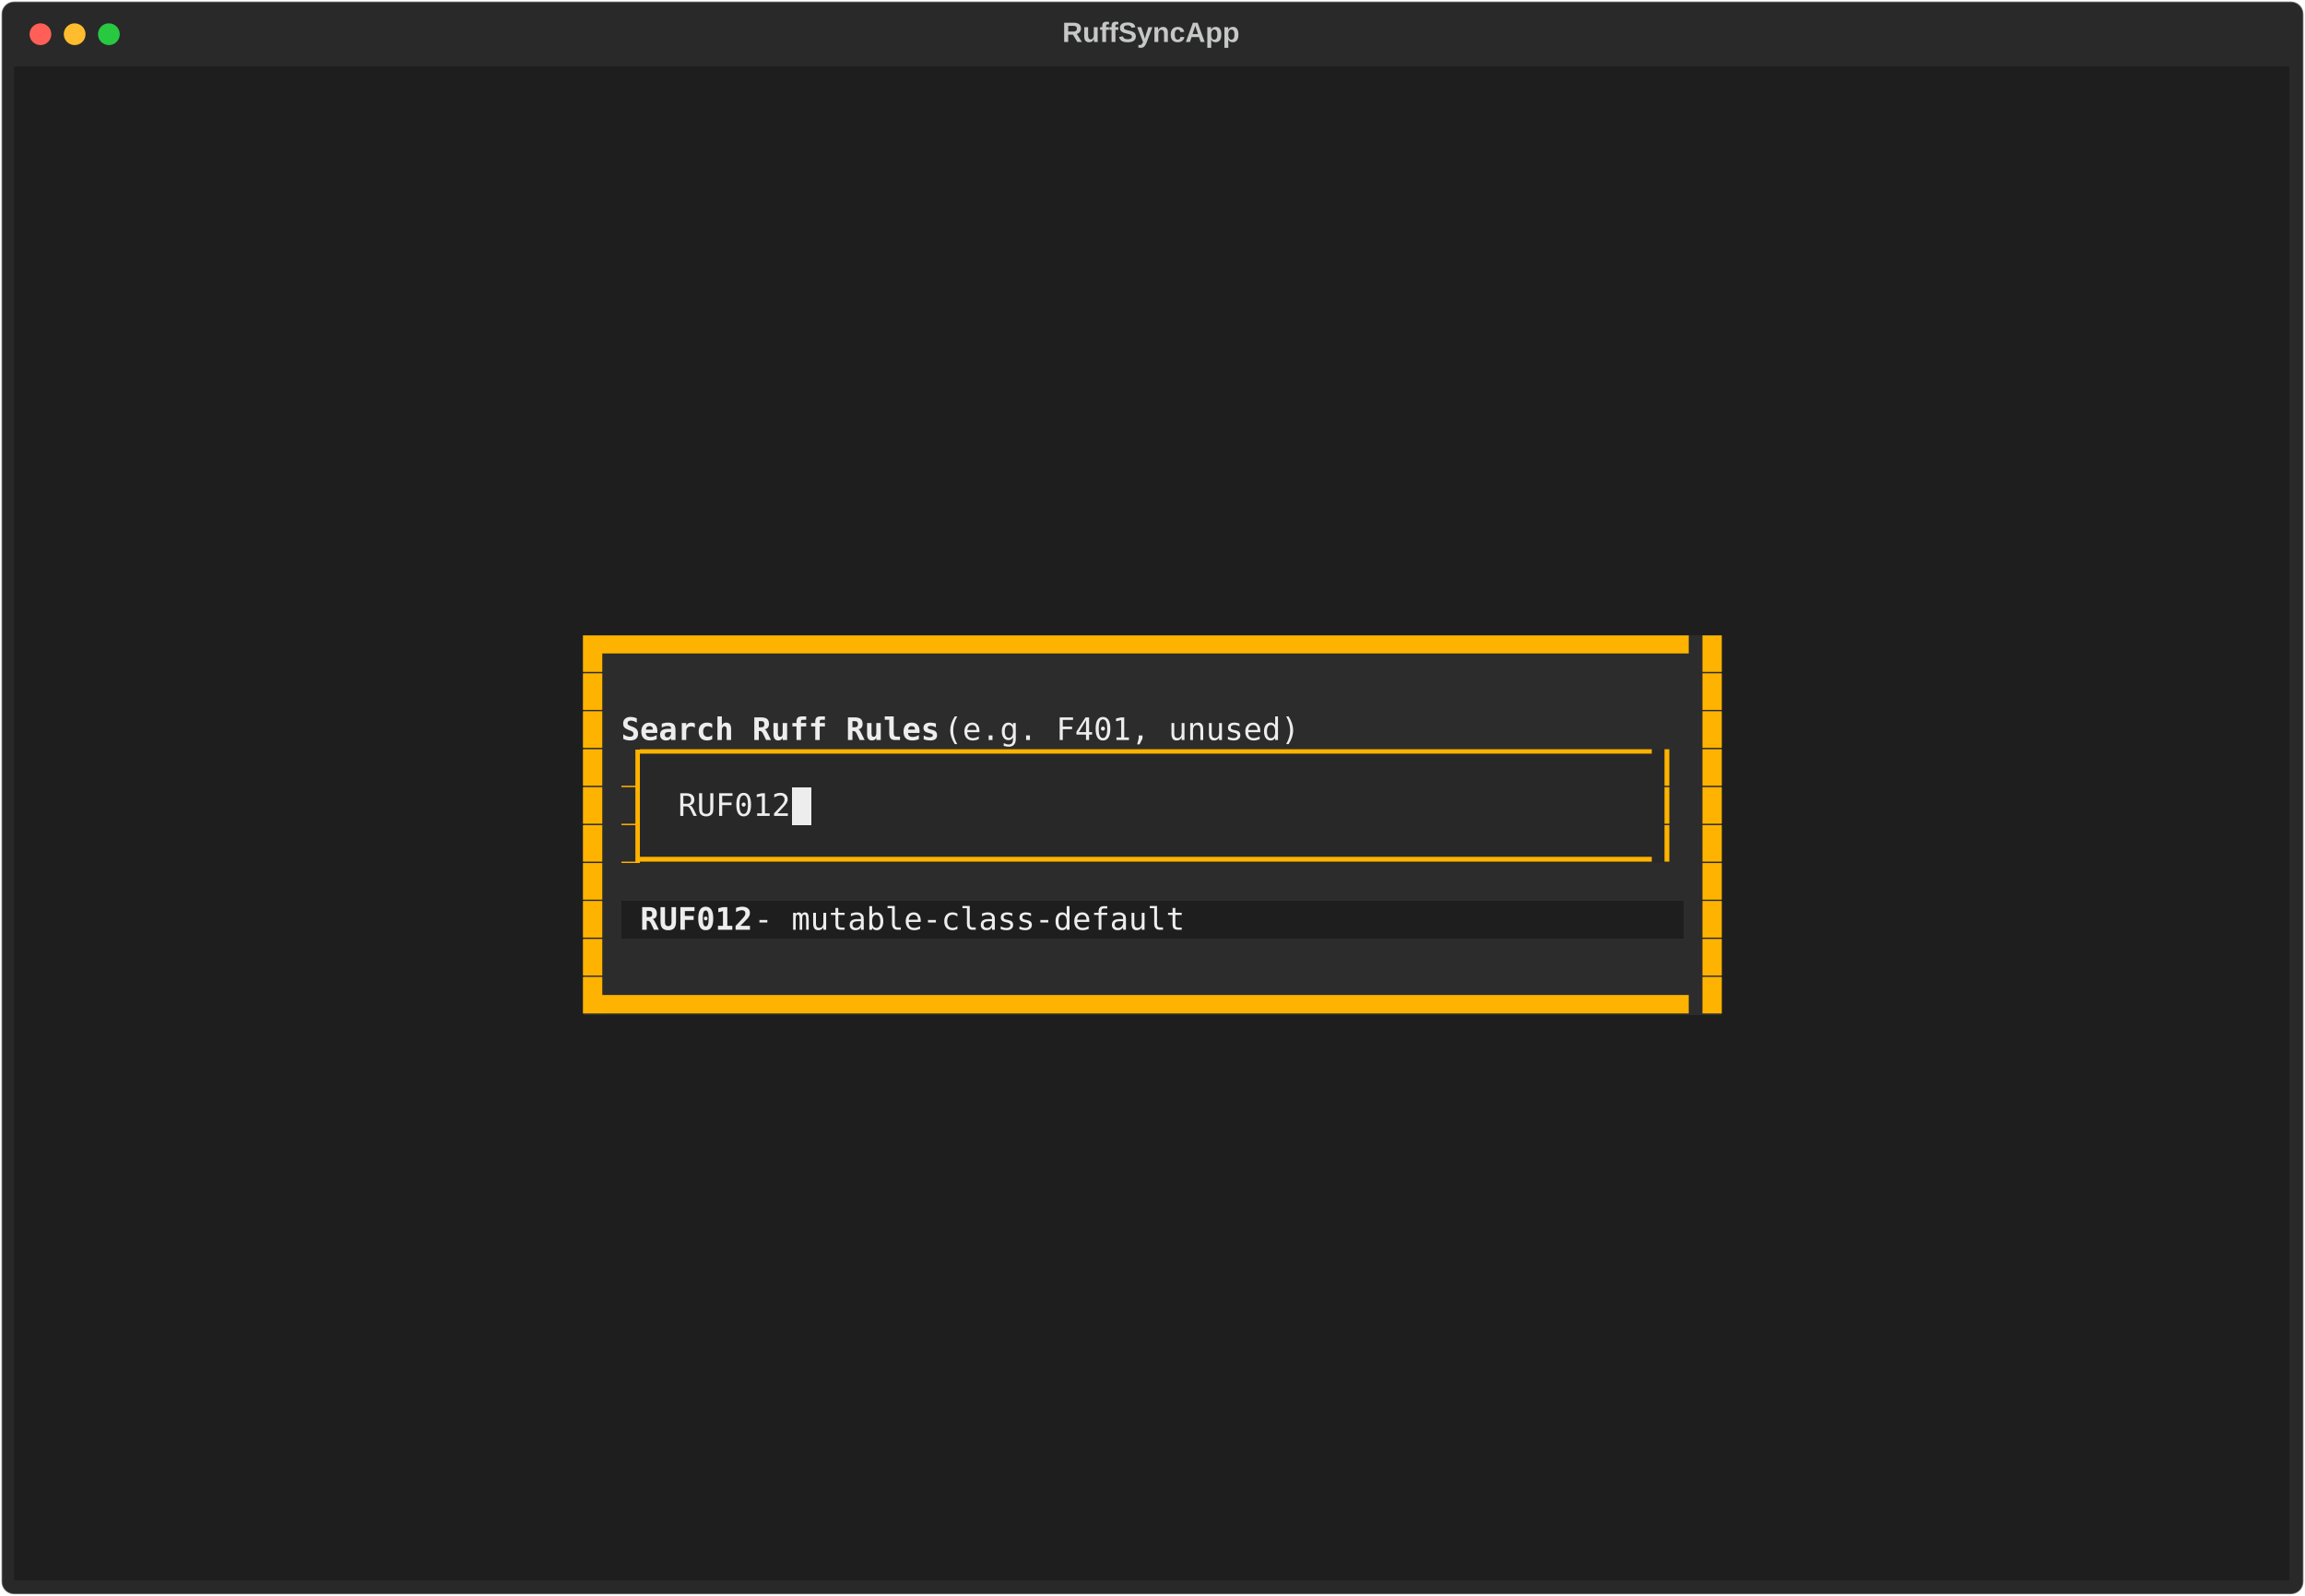
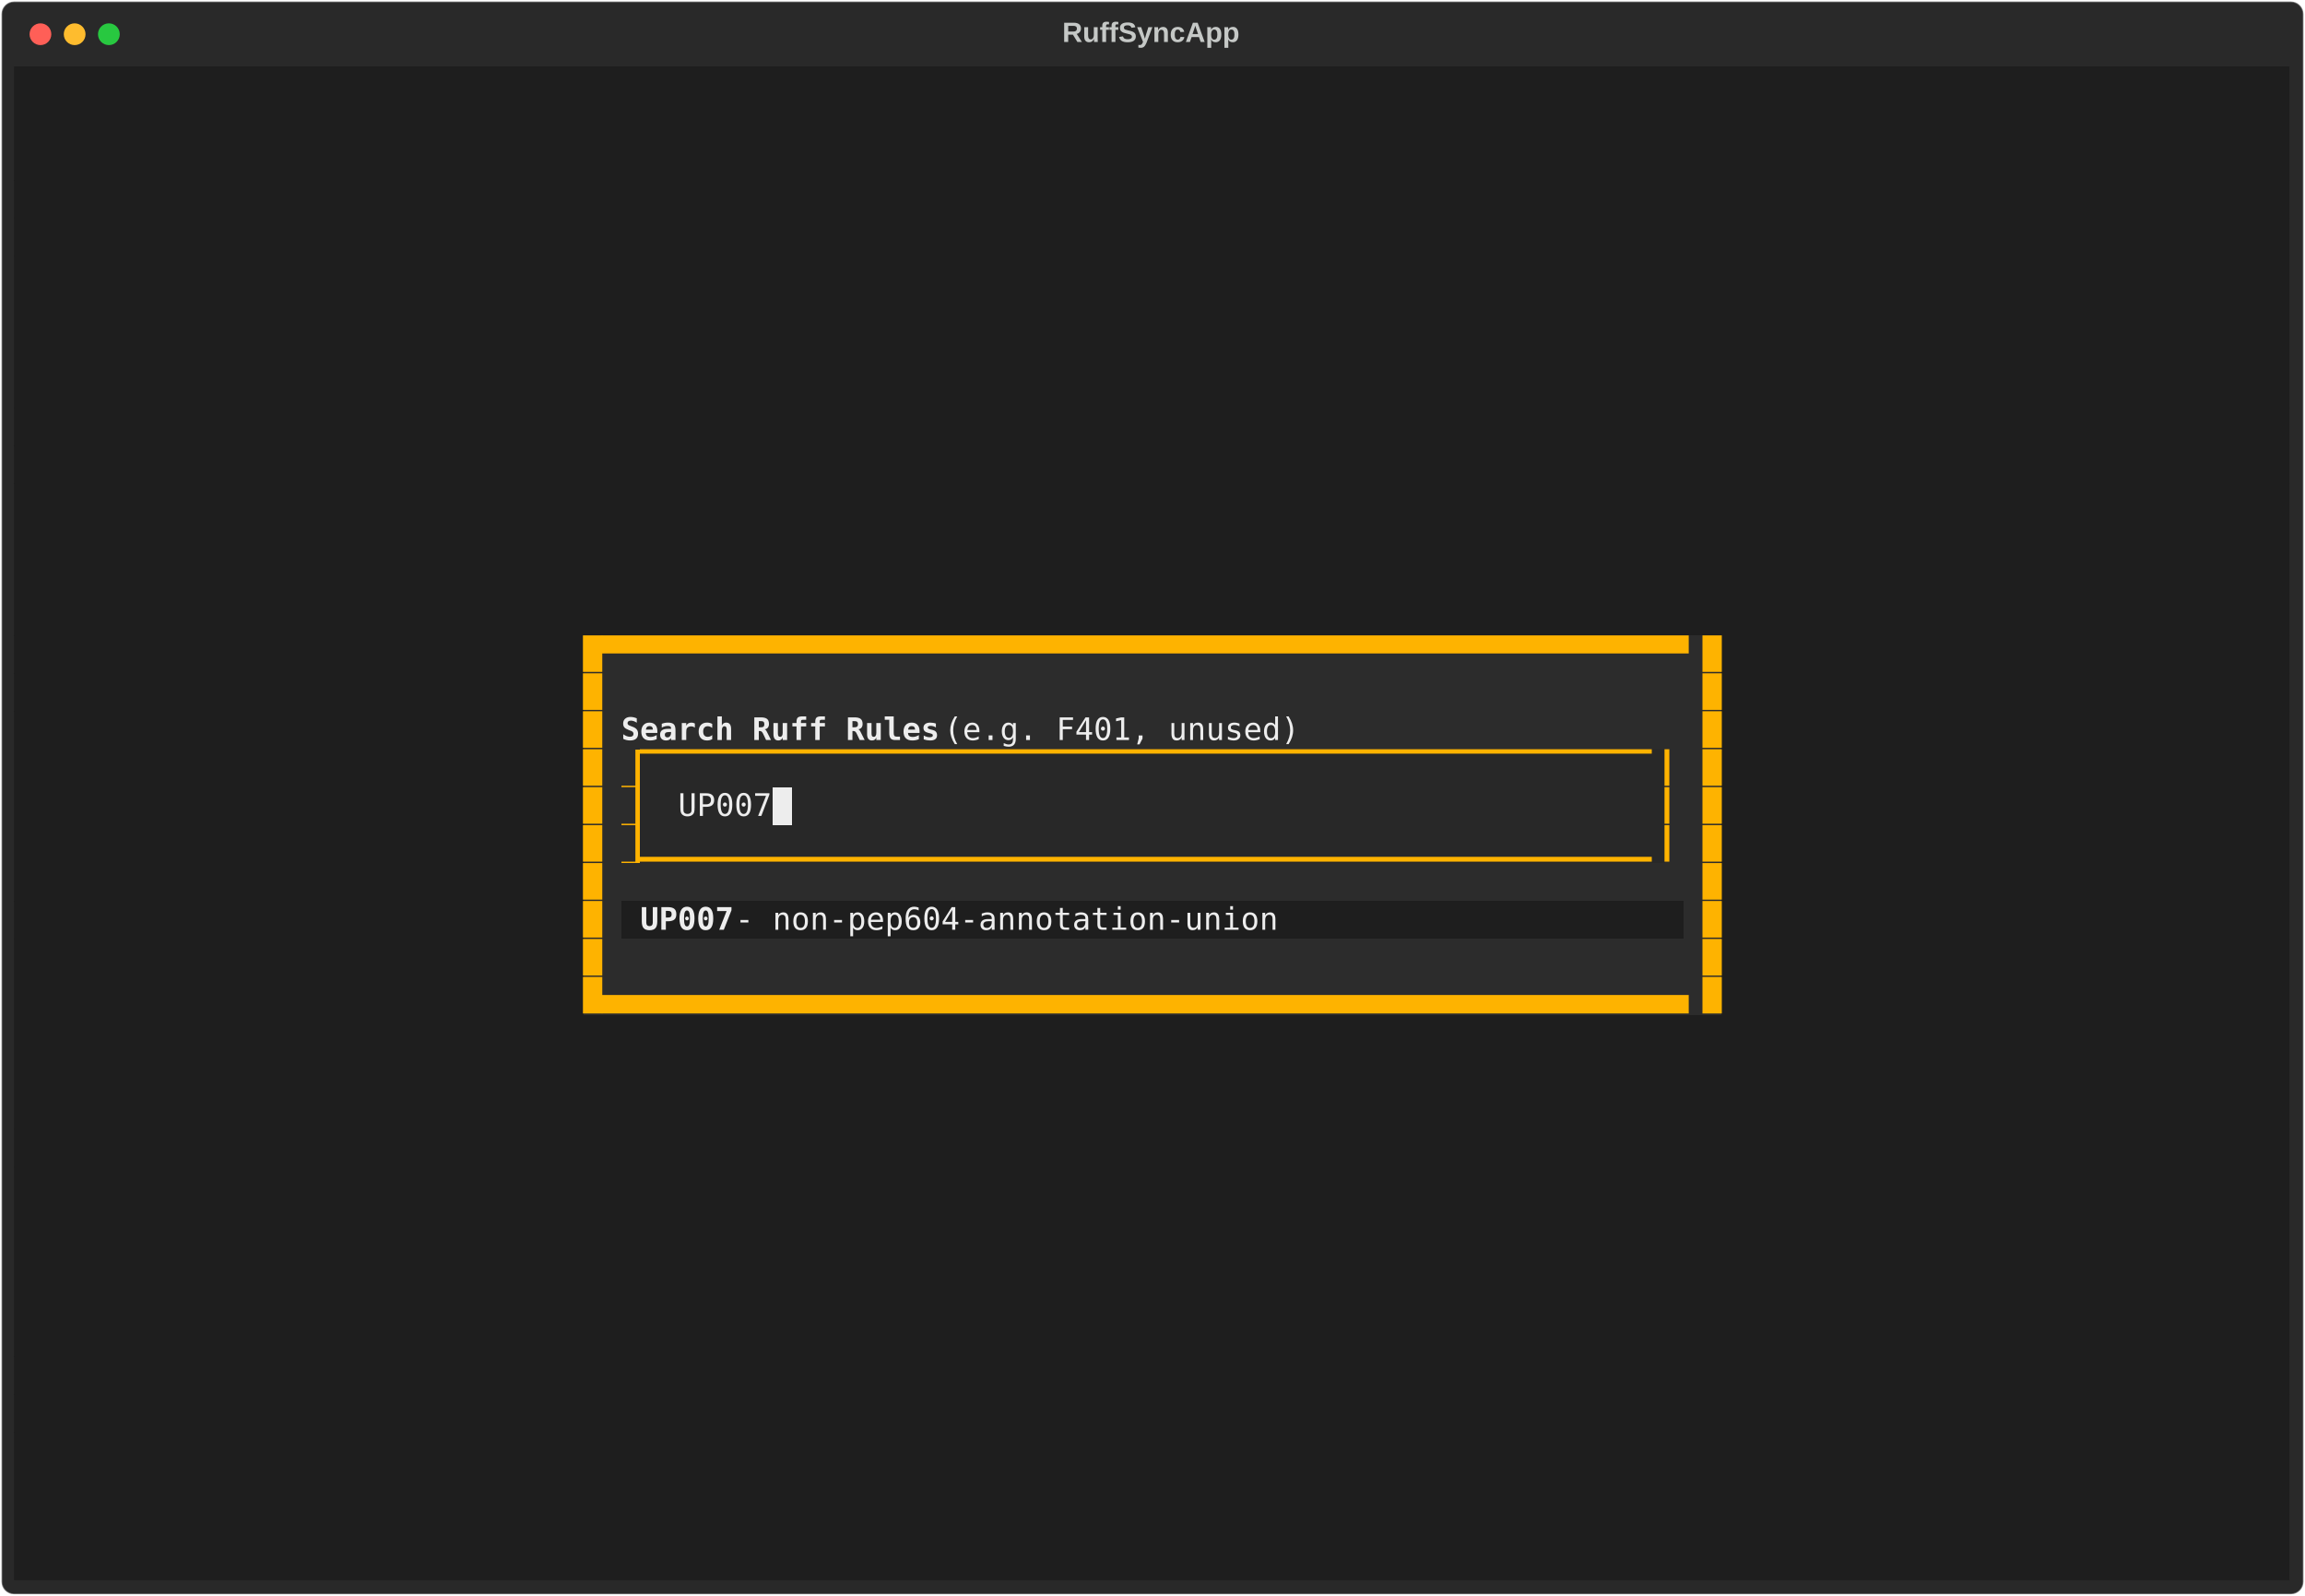
<svg xmlns="http://www.w3.org/2000/svg" class="rich-terminal" viewBox="0 0 1482 1026.0">
  <style>

    @font-face {
        font-family: "Fira Code";
        src: local("FiraCode-Regular"),
                url("https://cdnjs.cloudflare.com/ajax/libs/firacode/6.2.0/woff2/FiraCode-Regular.woff2") format("woff2"),
                url("https://cdnjs.cloudflare.com/ajax/libs/firacode/6.2.0/woff/FiraCode-Regular.woff") format("woff");
        font-style: normal;
        font-weight: 400;
    }
    @font-face {
        font-family: "Fira Code";
        src: local("FiraCode-Bold"),
                url("https://cdnjs.cloudflare.com/ajax/libs/firacode/6.2.0/woff2/FiraCode-Bold.woff2") format("woff2"),
                url("https://cdnjs.cloudflare.com/ajax/libs/firacode/6.2.0/woff/FiraCode-Bold.woff") format("woff");
        font-style: bold;
        font-weight: 700;
    }

-     .terminal-4276304412-matrix {
+     .terminal-3392027369-matrix {
        font-family: Fira Code, monospace;
        font-size: 20px;
        line-height: 24.4px;
        font-variant-east-asian: full-width;
    }

-     .terminal-4276304412-title {
+     .terminal-3392027369-title {
        font-size: 18px;
        font-weight: bold;
        font-family: arial;
    }

-     .terminal-4276304412-r1 { fill: #c5c8c6 }
- .terminal-4276304412-r2 { fill: #feb300 }
- .terminal-4276304412-r3 { fill: #ededed;font-weight: bold }
- .terminal-4276304412-r4 { fill: #ededed }
- .terminal-4276304412-r5 { fill: #2c2c2c }
- .terminal-4276304412-r6 { fill: #ffb300 }
- .terminal-4276304412-r7 { fill: #121212 }
+     .terminal-3392027369-r1 { fill: #c5c8c6 }
+ .terminal-3392027369-r2 { fill: #feb300 }
+ .terminal-3392027369-r3 { fill: #ededed;font-weight: bold }
+ .terminal-3392027369-r4 { fill: #ededed }
+ .terminal-3392027369-r5 { fill: #2c2c2c }
+ .terminal-3392027369-r6 { fill: #ffb300 }
+ .terminal-3392027369-r7 { fill: #121212 }
    </style>
  <defs>
-     <clipPath id="terminal-4276304412-clip-terminal">
+     <clipPath id="terminal-3392027369-clip-terminal">
      <rect x="0" y="0" width="1463.0" height="975.0" />
    </clipPath>
-     <clipPath id="terminal-4276304412-line-0">
+     <clipPath id="terminal-3392027369-line-0">
      <rect x="0" y="1.5" width="1464" height="24.65" />
    </clipPath>
-     <clipPath id="terminal-4276304412-line-1">
+     <clipPath id="terminal-3392027369-line-1">
      <rect x="0" y="25.9" width="1464" height="24.65" />
    </clipPath>
-     <clipPath id="terminal-4276304412-line-2">
+     <clipPath id="terminal-3392027369-line-2">
      <rect x="0" y="50.3" width="1464" height="24.65" />
    </clipPath>
-     <clipPath id="terminal-4276304412-line-3">
+     <clipPath id="terminal-3392027369-line-3">
      <rect x="0" y="74.7" width="1464" height="24.65" />
    </clipPath>
-     <clipPath id="terminal-4276304412-line-4">
+     <clipPath id="terminal-3392027369-line-4">
      <rect x="0" y="99.1" width="1464" height="24.65" />
    </clipPath>
-     <clipPath id="terminal-4276304412-line-5">
+     <clipPath id="terminal-3392027369-line-5">
      <rect x="0" y="123.5" width="1464" height="24.65" />
    </clipPath>
-     <clipPath id="terminal-4276304412-line-6">
+     <clipPath id="terminal-3392027369-line-6">
      <rect x="0" y="147.9" width="1464" height="24.65" />
    </clipPath>
-     <clipPath id="terminal-4276304412-line-7">
+     <clipPath id="terminal-3392027369-line-7">
      <rect x="0" y="172.3" width="1464" height="24.65" />
    </clipPath>
-     <clipPath id="terminal-4276304412-line-8">
+     <clipPath id="terminal-3392027369-line-8">
      <rect x="0" y="196.7" width="1464" height="24.65" />
    </clipPath>
-     <clipPath id="terminal-4276304412-line-9">
+     <clipPath id="terminal-3392027369-line-9">
      <rect x="0" y="221.1" width="1464" height="24.65" />
    </clipPath>
-     <clipPath id="terminal-4276304412-line-10">
+     <clipPath id="terminal-3392027369-line-10">
      <rect x="0" y="245.5" width="1464" height="24.65" />
    </clipPath>
-     <clipPath id="terminal-4276304412-line-11">
+     <clipPath id="terminal-3392027369-line-11">
      <rect x="0" y="269.9" width="1464" height="24.65" />
    </clipPath>
-     <clipPath id="terminal-4276304412-line-12">
+     <clipPath id="terminal-3392027369-line-12">
      <rect x="0" y="294.3" width="1464" height="24.65" />
    </clipPath>
-     <clipPath id="terminal-4276304412-line-13">
+     <clipPath id="terminal-3392027369-line-13">
      <rect x="0" y="318.7" width="1464" height="24.65" />
    </clipPath>
-     <clipPath id="terminal-4276304412-line-14">
+     <clipPath id="terminal-3392027369-line-14">
      <rect x="0" y="343.1" width="1464" height="24.65" />
    </clipPath>
-     <clipPath id="terminal-4276304412-line-15">
+     <clipPath id="terminal-3392027369-line-15">
      <rect x="0" y="367.5" width="1464" height="24.65" />
    </clipPath>
-     <clipPath id="terminal-4276304412-line-16">
+     <clipPath id="terminal-3392027369-line-16">
      <rect x="0" y="391.9" width="1464" height="24.65" />
    </clipPath>
-     <clipPath id="terminal-4276304412-line-17">
+     <clipPath id="terminal-3392027369-line-17">
      <rect x="0" y="416.3" width="1464" height="24.65" />
    </clipPath>
-     <clipPath id="terminal-4276304412-line-18">
+     <clipPath id="terminal-3392027369-line-18">
      <rect x="0" y="440.7" width="1464" height="24.65" />
    </clipPath>
-     <clipPath id="terminal-4276304412-line-19">
+     <clipPath id="terminal-3392027369-line-19">
      <rect x="0" y="465.1" width="1464" height="24.65" />
    </clipPath>
-     <clipPath id="terminal-4276304412-line-20">
+     <clipPath id="terminal-3392027369-line-20">
      <rect x="0" y="489.5" width="1464" height="24.65" />
    </clipPath>
-     <clipPath id="terminal-4276304412-line-21">
+     <clipPath id="terminal-3392027369-line-21">
      <rect x="0" y="513.9" width="1464" height="24.65" />
    </clipPath>
-     <clipPath id="terminal-4276304412-line-22">
+     <clipPath id="terminal-3392027369-line-22">
      <rect x="0" y="538.3" width="1464" height="24.65" />
    </clipPath>
-     <clipPath id="terminal-4276304412-line-23">
+     <clipPath id="terminal-3392027369-line-23">
      <rect x="0" y="562.7" width="1464" height="24.65" />
    </clipPath>
-     <clipPath id="terminal-4276304412-line-24">
+     <clipPath id="terminal-3392027369-line-24">
      <rect x="0" y="587.1" width="1464" height="24.65" />
    </clipPath>
-     <clipPath id="terminal-4276304412-line-25">
+     <clipPath id="terminal-3392027369-line-25">
      <rect x="0" y="611.5" width="1464" height="24.65" />
    </clipPath>
-     <clipPath id="terminal-4276304412-line-26">
+     <clipPath id="terminal-3392027369-line-26">
      <rect x="0" y="635.9" width="1464" height="24.65" />
    </clipPath>
-     <clipPath id="terminal-4276304412-line-27">
+     <clipPath id="terminal-3392027369-line-27">
      <rect x="0" y="660.3" width="1464" height="24.65" />
    </clipPath>
-     <clipPath id="terminal-4276304412-line-28">
+     <clipPath id="terminal-3392027369-line-28">
      <rect x="0" y="684.7" width="1464" height="24.65" />
    </clipPath>
-     <clipPath id="terminal-4276304412-line-29">
+     <clipPath id="terminal-3392027369-line-29">
      <rect x="0" y="709.1" width="1464" height="24.65" />
    </clipPath>
-     <clipPath id="terminal-4276304412-line-30">
+     <clipPath id="terminal-3392027369-line-30">
      <rect x="0" y="733.5" width="1464" height="24.65" />
    </clipPath>
-     <clipPath id="terminal-4276304412-line-31">
+     <clipPath id="terminal-3392027369-line-31">
      <rect x="0" y="757.9" width="1464" height="24.65" />
    </clipPath>
-     <clipPath id="terminal-4276304412-line-32">
+     <clipPath id="terminal-3392027369-line-32">
      <rect x="0" y="782.3" width="1464" height="24.65" />
    </clipPath>
-     <clipPath id="terminal-4276304412-line-33">
+     <clipPath id="terminal-3392027369-line-33">
      <rect x="0" y="806.7" width="1464" height="24.65" />
    </clipPath>
-     <clipPath id="terminal-4276304412-line-34">
+     <clipPath id="terminal-3392027369-line-34">
      <rect x="0" y="831.1" width="1464" height="24.65" />
    </clipPath>
-     <clipPath id="terminal-4276304412-line-35">
+     <clipPath id="terminal-3392027369-line-35">
      <rect x="0" y="855.5" width="1464" height="24.65" />
    </clipPath>
-     <clipPath id="terminal-4276304412-line-36">
+     <clipPath id="terminal-3392027369-line-36">
      <rect x="0" y="879.9" width="1464" height="24.65" />
    </clipPath>
-     <clipPath id="terminal-4276304412-line-37">
+     <clipPath id="terminal-3392027369-line-37">
      <rect x="0" y="904.3" width="1464" height="24.65" />
    </clipPath>
-     <clipPath id="terminal-4276304412-line-38">
+     <clipPath id="terminal-3392027369-line-38">
      <rect x="0" y="928.7" width="1464" height="24.65" />
    </clipPath>
  </defs>
  <rect fill="#292929" stroke="rgba(255,255,255,0.35)" stroke-width="1" x="1" y="1" width="1480" height="1024" rx="8" />
-   <text class="terminal-4276304412-title" fill="#c5c8c6" text-anchor="middle" x="740" y="27">RuffSyncApp</text>
+   <text class="terminal-3392027369-title" fill="#c5c8c6" text-anchor="middle" x="740" y="27">RuffSyncApp</text>
  <g transform="translate(26,22)">
    <circle cx="0" cy="0" r="7" fill="#ff5f57" />
    <circle cx="22" cy="0" r="7" fill="#febc2e" />
    <circle cx="44" cy="0" r="7" fill="#28c840" />
  </g>
-   <g transform="translate(9, 41)" clip-path="url(#terminal-4276304412-clip-terminal)">
+   <g transform="translate(9, 41)" clip-path="url(#terminal-3392027369-clip-terminal)">
    <rect fill="#1e1e1e" x="0" y="1.5" width="1464" height="24.65" shape-rendering="crispEdges" />
    <rect fill="#1e1e1e" x="0" y="25.9" width="1464" height="24.65" shape-rendering="crispEdges" />
    <rect fill="#1e1e1e" x="0" y="50.3" width="1464" height="24.65" shape-rendering="crispEdges" />
    <rect fill="#1e1e1e" x="0" y="74.7" width="1464" height="24.65" shape-rendering="crispEdges" />
    <rect fill="#1e1e1e" x="0" y="99.1" width="1464" height="24.65" shape-rendering="crispEdges" />
    <rect fill="#1e1e1e" x="0" y="123.5" width="1464" height="24.65" shape-rendering="crispEdges" />
    <rect fill="#1e1e1e" x="0" y="147.9" width="1464" height="24.65" shape-rendering="crispEdges" />
    <rect fill="#1e1e1e" x="0" y="172.3" width="1464" height="24.65" shape-rendering="crispEdges" />
    <rect fill="#1e1e1e" x="0" y="196.7" width="1464" height="24.65" shape-rendering="crispEdges" />
    <rect fill="#1e1e1e" x="0" y="221.1" width="1464" height="24.65" shape-rendering="crispEdges" />
    <rect fill="#1e1e1e" x="0" y="245.5" width="1464" height="24.65" shape-rendering="crispEdges" />
    <rect fill="#1e1e1e" x="0" y="269.9" width="1464" height="24.65" shape-rendering="crispEdges" />
    <rect fill="#1e1e1e" x="0" y="294.3" width="1464" height="24.65" shape-rendering="crispEdges" />
    <rect fill="#1e1e1e" x="0" y="318.7" width="1464" height="24.65" shape-rendering="crispEdges" />
    <rect fill="#1e1e1e" x="0" y="343.1" width="1464" height="24.65" shape-rendering="crispEdges" />
    <rect fill="#1e1e1e" x="0" y="367.5" width="366" height="24.65" shape-rendering="crispEdges" />
    <rect fill="#2c2c2c" x="366" y="367.5" width="12.2" height="24.65" shape-rendering="crispEdges" />
    <rect fill="#2c2c2c" x="378.2" y="367.5" width="707.6" height="24.65" shape-rendering="crispEdges" />
    <rect fill="#2c2c2c" x="1085.8" y="367.5" width="12.2" height="24.65" shape-rendering="crispEdges" />
    <rect fill="#1e1e1e" x="1098" y="367.5" width="366" height="24.65" shape-rendering="crispEdges" />
    <rect fill="#1e1e1e" x="0" y="391.9" width="366" height="24.65" shape-rendering="crispEdges" />
    <rect fill="#2c2c2c" x="366" y="391.9" width="12.2" height="24.65" shape-rendering="crispEdges" />
    <rect fill="#2c2c2c" x="378.2" y="391.9" width="707.6" height="24.65" shape-rendering="crispEdges" />
    <rect fill="#2c2c2c" x="1085.8" y="391.9" width="12.2" height="24.65" shape-rendering="crispEdges" />
    <rect fill="#1e1e1e" x="1098" y="391.9" width="366" height="24.65" shape-rendering="crispEdges" />
    <rect fill="#1e1e1e" x="0" y="416.3" width="366" height="24.65" shape-rendering="crispEdges" />
    <rect fill="#2c2c2c" x="366" y="416.3" width="12.2" height="24.65" shape-rendering="crispEdges" />
    <rect fill="#2c2c2c" x="378.2" y="416.3" width="12.2" height="24.65" shape-rendering="crispEdges" />
    <rect fill="#2c2c2c" x="390.4" y="416.3" width="207.4" height="24.65" shape-rendering="crispEdges" />
    <rect fill="#2c2c2c" x="597.8" y="416.3" width="244" height="24.65" shape-rendering="crispEdges" />
    <rect fill="#2c2c2c" x="841.8" y="416.3" width="231.8" height="24.65" shape-rendering="crispEdges" />
    <rect fill="#2c2c2c" x="1073.6" y="416.3" width="12.2" height="24.65" shape-rendering="crispEdges" />
    <rect fill="#2c2c2c" x="1085.8" y="416.3" width="12.2" height="24.65" shape-rendering="crispEdges" />
    <rect fill="#1e1e1e" x="1098" y="416.3" width="366" height="24.65" shape-rendering="crispEdges" />
    <rect fill="#1e1e1e" x="0" y="440.7" width="366" height="24.65" shape-rendering="crispEdges" />
    <rect fill="#2c2c2c" x="366" y="440.7" width="12.2" height="24.65" shape-rendering="crispEdges" />
    <rect fill="#2c2c2c" x="378.2" y="440.7" width="12.2" height="24.65" shape-rendering="crispEdges" />
    <rect fill="#ffb300" x="390.4" y="440.7" width="12.2" height="24.65" shape-rendering="crispEdges" />
    <rect fill="#282828" x="402.6" y="440.7" width="658.8" height="24.65" shape-rendering="crispEdges" />
    <rect fill="#2c2c2c" x="1061.4" y="440.7" width="12.2" height="24.65" shape-rendering="crispEdges" />
    <rect fill="#2c2c2c" x="1073.6" y="440.7" width="12.2" height="24.65" shape-rendering="crispEdges" />
    <rect fill="#2c2c2c" x="1085.8" y="440.7" width="12.2" height="24.65" shape-rendering="crispEdges" />
    <rect fill="#1e1e1e" x="1098" y="440.7" width="366" height="24.65" shape-rendering="crispEdges" />
    <rect fill="#1e1e1e" x="0" y="465.1" width="366" height="24.65" shape-rendering="crispEdges" />
    <rect fill="#2c2c2c" x="366" y="465.1" width="12.2" height="24.65" shape-rendering="crispEdges" />
    <rect fill="#2c2c2c" x="378.2" y="465.1" width="12.2" height="24.65" shape-rendering="crispEdges" />
    <rect fill="#ffb300" x="390.4" y="465.1" width="12.2" height="24.65" shape-rendering="crispEdges" />
    <rect fill="#282828" x="402.6" y="465.1" width="24.4" height="24.65" shape-rendering="crispEdges" />
-     <rect fill="#282828" x="427" y="465.1" width="73.2" height="24.65" shape-rendering="crispEdges" />
-     <rect fill="#ededed" x="500.2" y="465.1" width="12.2" height="24.65" shape-rendering="crispEdges" />
-     <rect fill="#282828" x="512.4" y="465.1" width="524.6" height="24.65" shape-rendering="crispEdges" />
+     <rect fill="#282828" x="427" y="465.1" width="61" height="24.65" shape-rendering="crispEdges" />
+     <rect fill="#ededed" x="488" y="465.1" width="12.2" height="24.65" shape-rendering="crispEdges" />
+     <rect fill="#282828" x="500.2" y="465.1" width="536.8" height="24.65" shape-rendering="crispEdges" />
    <rect fill="#282828" x="1037" y="465.1" width="24.4" height="24.65" shape-rendering="crispEdges" />
    <rect fill="#2c2c2c" x="1061.4" y="465.1" width="12.2" height="24.65" shape-rendering="crispEdges" />
    <rect fill="#2c2c2c" x="1073.6" y="465.1" width="12.2" height="24.65" shape-rendering="crispEdges" />
    <rect fill="#2c2c2c" x="1085.8" y="465.1" width="12.2" height="24.65" shape-rendering="crispEdges" />
    <rect fill="#1e1e1e" x="1098" y="465.1" width="366" height="24.65" shape-rendering="crispEdges" />
    <rect fill="#1e1e1e" x="0" y="489.5" width="366" height="24.65" shape-rendering="crispEdges" />
    <rect fill="#2c2c2c" x="366" y="489.5" width="12.2" height="24.65" shape-rendering="crispEdges" />
    <rect fill="#2c2c2c" x="378.2" y="489.5" width="12.2" height="24.65" shape-rendering="crispEdges" />
    <rect fill="#ffb300" x="390.4" y="489.5" width="12.2" height="24.65" shape-rendering="crispEdges" />
    <rect fill="#282828" x="402.6" y="489.5" width="658.8" height="24.65" shape-rendering="crispEdges" />
    <rect fill="#2c2c2c" x="1061.4" y="489.5" width="12.2" height="24.65" shape-rendering="crispEdges" />
    <rect fill="#2c2c2c" x="1073.6" y="489.5" width="12.2" height="24.65" shape-rendering="crispEdges" />
    <rect fill="#2c2c2c" x="1085.8" y="489.5" width="12.2" height="24.65" shape-rendering="crispEdges" />
    <rect fill="#1e1e1e" x="1098" y="489.5" width="366" height="24.65" shape-rendering="crispEdges" />
    <rect fill="#1e1e1e" x="0" y="513.9" width="366" height="24.65" shape-rendering="crispEdges" />
    <rect fill="#2c2c2c" x="366" y="513.9" width="12.2" height="24.65" shape-rendering="crispEdges" />
    <rect fill="#2c2c2c" x="378.2" y="513.9" width="12.2" height="24.65" shape-rendering="crispEdges" />
    <rect fill="#2c2c2c" x="390.4" y="513.9" width="683.2" height="24.65" shape-rendering="crispEdges" />
    <rect fill="#2c2c2c" x="1073.6" y="513.9" width="12.2" height="24.65" shape-rendering="crispEdges" />
    <rect fill="#2c2c2c" x="1085.8" y="513.9" width="12.2" height="24.65" shape-rendering="crispEdges" />
    <rect fill="#1e1e1e" x="1098" y="513.9" width="366" height="24.65" shape-rendering="crispEdges" />
    <rect fill="#1e1e1e" x="0" y="538.3" width="366" height="24.65" shape-rendering="crispEdges" />
    <rect fill="#2c2c2c" x="366" y="538.3" width="12.2" height="24.65" shape-rendering="crispEdges" />
    <rect fill="#2c2c2c" x="378.2" y="538.3" width="12.2" height="24.65" shape-rendering="crispEdges" />
    <rect fill="#1e1e1e" x="390.4" y="538.3" width="12.2" height="24.65" shape-rendering="crispEdges" />
-     <rect fill="#1e1e1e" x="402.6" y="538.3" width="73.2" height="24.65" shape-rendering="crispEdges" />
-     <rect fill="#1e1e1e" x="475.8" y="538.3" width="292.8" height="24.65" shape-rendering="crispEdges" />
-     <rect fill="#1e1e1e" x="768.6" y="538.3" width="292.8" height="24.65" shape-rendering="crispEdges" />
+     <rect fill="#1e1e1e" x="402.6" y="538.3" width="61" height="24.65" shape-rendering="crispEdges" />
+     <rect fill="#1e1e1e" x="463.6" y="538.3" width="366" height="24.65" shape-rendering="crispEdges" />
+     <rect fill="#1e1e1e" x="829.6" y="538.3" width="231.8" height="24.65" shape-rendering="crispEdges" />
    <rect fill="#1e1e1e" x="1061.4" y="538.3" width="12.2" height="24.65" shape-rendering="crispEdges" />
    <rect fill="#2c2c2c" x="1073.6" y="538.3" width="12.2" height="24.65" shape-rendering="crispEdges" />
    <rect fill="#2c2c2c" x="1085.8" y="538.3" width="12.2" height="24.65" shape-rendering="crispEdges" />
    <rect fill="#1e1e1e" x="1098" y="538.3" width="366" height="24.65" shape-rendering="crispEdges" />
    <rect fill="#1e1e1e" x="0" y="562.7" width="366" height="24.65" shape-rendering="crispEdges" />
    <rect fill="#2c2c2c" x="366" y="562.7" width="12.2" height="24.65" shape-rendering="crispEdges" />
    <rect fill="#2c2c2c" x="378.2" y="562.7" width="707.6" height="24.65" shape-rendering="crispEdges" />
    <rect fill="#2c2c2c" x="1085.8" y="562.7" width="12.2" height="24.65" shape-rendering="crispEdges" />
    <rect fill="#1e1e1e" x="1098" y="562.7" width="366" height="24.65" shape-rendering="crispEdges" />
    <rect fill="#1e1e1e" x="0" y="587.1" width="366" height="24.65" shape-rendering="crispEdges" />
    <rect fill="#2c2c2c" x="366" y="587.1" width="12.2" height="24.65" shape-rendering="crispEdges" />
    <rect fill="#2c2c2c" x="378.2" y="587.1" width="707.6" height="24.65" shape-rendering="crispEdges" />
    <rect fill="#2c2c2c" x="1085.8" y="587.1" width="12.2" height="24.65" shape-rendering="crispEdges" />
    <rect fill="#1e1e1e" x="1098" y="587.1" width="366" height="24.65" shape-rendering="crispEdges" />
    <rect fill="#1e1e1e" x="0" y="611.5" width="1464" height="24.65" shape-rendering="crispEdges" />
    <rect fill="#1e1e1e" x="0" y="635.9" width="1464" height="24.65" shape-rendering="crispEdges" />
    <rect fill="#1e1e1e" x="0" y="660.3" width="1464" height="24.65" shape-rendering="crispEdges" />
    <rect fill="#1e1e1e" x="0" y="684.7" width="1464" height="24.65" shape-rendering="crispEdges" />
    <rect fill="#1e1e1e" x="0" y="709.1" width="1464" height="24.65" shape-rendering="crispEdges" />
    <rect fill="#1e1e1e" x="0" y="733.5" width="1464" height="24.65" shape-rendering="crispEdges" />
    <rect fill="#1e1e1e" x="0" y="757.9" width="1464" height="24.65" shape-rendering="crispEdges" />
    <rect fill="#1e1e1e" x="0" y="782.3" width="1464" height="24.65" shape-rendering="crispEdges" />
    <rect fill="#1e1e1e" x="0" y="806.7" width="1464" height="24.65" shape-rendering="crispEdges" />
    <rect fill="#1e1e1e" x="0" y="831.1" width="1464" height="24.65" shape-rendering="crispEdges" />
    <rect fill="#1e1e1e" x="0" y="855.5" width="1464" height="24.65" shape-rendering="crispEdges" />
    <rect fill="#1e1e1e" x="0" y="879.9" width="1464" height="24.65" shape-rendering="crispEdges" />
    <rect fill="#1e1e1e" x="0" y="904.3" width="1464" height="24.65" shape-rendering="crispEdges" />
    <rect fill="#1e1e1e" x="0" y="928.7" width="1464" height="24.65" shape-rendering="crispEdges" />
    <rect fill="#1e1e1e" x="0" y="953.1" width="1464" height="24.65" shape-rendering="crispEdges" />
-     <g class="terminal-4276304412-matrix">
-       <text class="terminal-4276304412-r1" x="1464" y="20" textLength="12.2" clip-path="url(#terminal-4276304412-line-0)">
- </text>
-       <text class="terminal-4276304412-r1" x="1464" y="44.4" textLength="12.2" clip-path="url(#terminal-4276304412-line-1)">
- </text>
-       <text class="terminal-4276304412-r1" x="1464" y="68.8" textLength="12.2" clip-path="url(#terminal-4276304412-line-2)">
- </text>
-       <text class="terminal-4276304412-r1" x="1464" y="93.2" textLength="12.2" clip-path="url(#terminal-4276304412-line-3)">
- </text>
-       <text class="terminal-4276304412-r1" x="1464" y="117.6" textLength="12.2" clip-path="url(#terminal-4276304412-line-4)">
- </text>
-       <text class="terminal-4276304412-r1" x="1464" y="142" textLength="12.2" clip-path="url(#terminal-4276304412-line-5)">
- </text>
-       <text class="terminal-4276304412-r1" x="1464" y="166.4" textLength="12.2" clip-path="url(#terminal-4276304412-line-6)">
- </text>
-       <text class="terminal-4276304412-r1" x="1464" y="190.8" textLength="12.2" clip-path="url(#terminal-4276304412-line-7)">
- </text>
-       <text class="terminal-4276304412-r1" x="1464" y="215.2" textLength="12.2" clip-path="url(#terminal-4276304412-line-8)">
- </text>
-       <text class="terminal-4276304412-r1" x="1464" y="239.6" textLength="12.2" clip-path="url(#terminal-4276304412-line-9)">
- </text>
-       <text class="terminal-4276304412-r1" x="1464" y="264" textLength="12.2" clip-path="url(#terminal-4276304412-line-10)">
- </text>
-       <text class="terminal-4276304412-r1" x="1464" y="288.4" textLength="12.2" clip-path="url(#terminal-4276304412-line-11)">
- </text>
-       <text class="terminal-4276304412-r1" x="1464" y="312.8" textLength="12.2" clip-path="url(#terminal-4276304412-line-12)">
- </text>
-       <text class="terminal-4276304412-r1" x="1464" y="337.2" textLength="12.2" clip-path="url(#terminal-4276304412-line-13)">
- </text>
-       <text class="terminal-4276304412-r1" x="1464" y="361.6" textLength="12.2" clip-path="url(#terminal-4276304412-line-14)">
- </text>
-       <text class="terminal-4276304412-r2" x="366" y="386" textLength="12.2" clip-path="url(#terminal-4276304412-line-15)">█</text>
-       <text class="terminal-4276304412-r2" x="378.2" y="386" textLength="707.6" clip-path="url(#terminal-4276304412-line-15)">▀▀▀▀▀▀▀▀▀▀▀▀▀▀▀▀▀▀▀▀▀▀▀▀▀▀▀▀▀▀▀▀▀▀▀▀▀▀▀▀▀▀▀▀▀▀▀▀▀▀▀▀▀▀▀▀▀▀</text>
-       <text class="terminal-4276304412-r2" x="1085.8" y="386" textLength="12.2" clip-path="url(#terminal-4276304412-line-15)">█</text>
-       <text class="terminal-4276304412-r1" x="1464" y="386" textLength="12.2" clip-path="url(#terminal-4276304412-line-15)">
- </text>
-       <text class="terminal-4276304412-r2" x="366" y="410.4" textLength="12.2" clip-path="url(#terminal-4276304412-line-16)">█</text>
-       <text class="terminal-4276304412-r2" x="1085.8" y="410.4" textLength="12.2" clip-path="url(#terminal-4276304412-line-16)">█</text>
-       <text class="terminal-4276304412-r1" x="1464" y="410.4" textLength="12.2" clip-path="url(#terminal-4276304412-line-16)">
- </text>
-       <text class="terminal-4276304412-r2" x="366" y="434.8" textLength="12.2" clip-path="url(#terminal-4276304412-line-17)">█</text>
-       <text class="terminal-4276304412-r3" x="390.4" y="434.8" textLength="207.4" clip-path="url(#terminal-4276304412-line-17)">Search Ruff Rules</text>
-       <text class="terminal-4276304412-r4" x="597.8" y="434.8" textLength="244" clip-path="url(#terminal-4276304412-line-17)"> (e.g. F401, unused)</text>
-       <text class="terminal-4276304412-r2" x="1085.8" y="434.8" textLength="12.2" clip-path="url(#terminal-4276304412-line-17)">█</text>
-       <text class="terminal-4276304412-r1" x="1464" y="434.8" textLength="12.2" clip-path="url(#terminal-4276304412-line-17)">
- </text>
-       <text class="terminal-4276304412-r2" x="366" y="459.2" textLength="12.2" clip-path="url(#terminal-4276304412-line-18)">█</text>
-       <text class="terminal-4276304412-r5" x="390.4" y="459.2" textLength="12.2" clip-path="url(#terminal-4276304412-line-18)">▊</text>
-       <text class="terminal-4276304412-r6" x="402.6" y="459.2" textLength="658.8" clip-path="url(#terminal-4276304412-line-18)">▔▔▔▔▔▔▔▔▔▔▔▔▔▔▔▔▔▔▔▔▔▔▔▔▔▔▔▔▔▔▔▔▔▔▔▔▔▔▔▔▔▔▔▔▔▔▔▔▔▔▔▔▔▔</text>
-       <text class="terminal-4276304412-r6" x="1061.4" y="459.2" textLength="12.2" clip-path="url(#terminal-4276304412-line-18)">▎</text>
-       <text class="terminal-4276304412-r2" x="1085.8" y="459.2" textLength="12.2" clip-path="url(#terminal-4276304412-line-18)">█</text>
-       <text class="terminal-4276304412-r1" x="1464" y="459.2" textLength="12.2" clip-path="url(#terminal-4276304412-line-18)">
- </text>
-       <text class="terminal-4276304412-r2" x="366" y="483.6" textLength="12.2" clip-path="url(#terminal-4276304412-line-19)">█</text>
-       <text class="terminal-4276304412-r5" x="390.4" y="483.6" textLength="12.2" clip-path="url(#terminal-4276304412-line-19)">▊</text>
-       <text class="terminal-4276304412-r4" x="427" y="483.6" textLength="73.2" clip-path="url(#terminal-4276304412-line-19)">RUF012</text>
-       <text class="terminal-4276304412-r6" x="1061.4" y="483.6" textLength="12.2" clip-path="url(#terminal-4276304412-line-19)">▎</text>
-       <text class="terminal-4276304412-r2" x="1085.8" y="483.6" textLength="12.2" clip-path="url(#terminal-4276304412-line-19)">█</text>
-       <text class="terminal-4276304412-r1" x="1464" y="483.6" textLength="12.2" clip-path="url(#terminal-4276304412-line-19)">
- </text>
-       <text class="terminal-4276304412-r2" x="366" y="508" textLength="12.2" clip-path="url(#terminal-4276304412-line-20)">█</text>
-       <text class="terminal-4276304412-r5" x="390.4" y="508" textLength="12.2" clip-path="url(#terminal-4276304412-line-20)">▊</text>
-       <text class="terminal-4276304412-r6" x="402.6" y="508" textLength="658.8" clip-path="url(#terminal-4276304412-line-20)">▁▁▁▁▁▁▁▁▁▁▁▁▁▁▁▁▁▁▁▁▁▁▁▁▁▁▁▁▁▁▁▁▁▁▁▁▁▁▁▁▁▁▁▁▁▁▁▁▁▁▁▁▁▁</text>
-       <text class="terminal-4276304412-r6" x="1061.4" y="508" textLength="12.2" clip-path="url(#terminal-4276304412-line-20)">▎</text>
-       <text class="terminal-4276304412-r2" x="1085.8" y="508" textLength="12.2" clip-path="url(#terminal-4276304412-line-20)">█</text>
-       <text class="terminal-4276304412-r1" x="1464" y="508" textLength="12.2" clip-path="url(#terminal-4276304412-line-20)">
- </text>
-       <text class="terminal-4276304412-r2" x="366" y="532.4" textLength="12.2" clip-path="url(#terminal-4276304412-line-21)">█</text>
-       <text class="terminal-4276304412-r2" x="1085.8" y="532.4" textLength="12.2" clip-path="url(#terminal-4276304412-line-21)">█</text>
-       <text class="terminal-4276304412-r1" x="1464" y="532.4" textLength="12.2" clip-path="url(#terminal-4276304412-line-21)">
- </text>
-       <text class="terminal-4276304412-r2" x="366" y="556.8" textLength="12.2" clip-path="url(#terminal-4276304412-line-22)">█</text>
-       <text class="terminal-4276304412-r3" x="402.6" y="556.8" textLength="73.2" clip-path="url(#terminal-4276304412-line-22)">RUF012</text>
-       <text class="terminal-4276304412-r4" x="475.8" y="556.8" textLength="292.8" clip-path="url(#terminal-4276304412-line-22)"> - mutable-class-default</text>
-       <text class="terminal-4276304412-r2" x="1085.8" y="556.8" textLength="12.2" clip-path="url(#terminal-4276304412-line-22)">█</text>
-       <text class="terminal-4276304412-r1" x="1464" y="556.8" textLength="12.2" clip-path="url(#terminal-4276304412-line-22)">
- </text>
-       <text class="terminal-4276304412-r2" x="366" y="581.2" textLength="12.2" clip-path="url(#terminal-4276304412-line-23)">█</text>
-       <text class="terminal-4276304412-r2" x="1085.8" y="581.2" textLength="12.2" clip-path="url(#terminal-4276304412-line-23)">█</text>
-       <text class="terminal-4276304412-r1" x="1464" y="581.2" textLength="12.2" clip-path="url(#terminal-4276304412-line-23)">
- </text>
-       <text class="terminal-4276304412-r2" x="366" y="605.6" textLength="12.2" clip-path="url(#terminal-4276304412-line-24)">█</text>
-       <text class="terminal-4276304412-r2" x="378.2" y="605.6" textLength="707.6" clip-path="url(#terminal-4276304412-line-24)">▄▄▄▄▄▄▄▄▄▄▄▄▄▄▄▄▄▄▄▄▄▄▄▄▄▄▄▄▄▄▄▄▄▄▄▄▄▄▄▄▄▄▄▄▄▄▄▄▄▄▄▄▄▄▄▄▄▄</text>
-       <text class="terminal-4276304412-r2" x="1085.8" y="605.6" textLength="12.2" clip-path="url(#terminal-4276304412-line-24)">█</text>
-       <text class="terminal-4276304412-r1" x="1464" y="605.6" textLength="12.2" clip-path="url(#terminal-4276304412-line-24)">
- </text>
-       <text class="terminal-4276304412-r1" x="1464" y="630" textLength="12.2" clip-path="url(#terminal-4276304412-line-25)">
- </text>
-       <text class="terminal-4276304412-r1" x="1464" y="654.4" textLength="12.2" clip-path="url(#terminal-4276304412-line-26)">
- </text>
-       <text class="terminal-4276304412-r1" x="1464" y="678.8" textLength="12.2" clip-path="url(#terminal-4276304412-line-27)">
- </text>
-       <text class="terminal-4276304412-r1" x="1464" y="703.2" textLength="12.2" clip-path="url(#terminal-4276304412-line-28)">
- </text>
-       <text class="terminal-4276304412-r1" x="1464" y="727.6" textLength="12.2" clip-path="url(#terminal-4276304412-line-29)">
- </text>
-       <text class="terminal-4276304412-r1" x="1464" y="752" textLength="12.2" clip-path="url(#terminal-4276304412-line-30)">
- </text>
-       <text class="terminal-4276304412-r1" x="1464" y="776.4" textLength="12.2" clip-path="url(#terminal-4276304412-line-31)">
- </text>
-       <text class="terminal-4276304412-r1" x="1464" y="800.8" textLength="12.2" clip-path="url(#terminal-4276304412-line-32)">
- </text>
-       <text class="terminal-4276304412-r1" x="1464" y="825.2" textLength="12.2" clip-path="url(#terminal-4276304412-line-33)">
- </text>
-       <text class="terminal-4276304412-r1" x="1464" y="849.6" textLength="12.2" clip-path="url(#terminal-4276304412-line-34)">
- </text>
-       <text class="terminal-4276304412-r1" x="1464" y="874" textLength="12.2" clip-path="url(#terminal-4276304412-line-35)">
- </text>
-       <text class="terminal-4276304412-r1" x="1464" y="898.4" textLength="12.2" clip-path="url(#terminal-4276304412-line-36)">
- </text>
-       <text class="terminal-4276304412-r1" x="1464" y="922.8" textLength="12.2" clip-path="url(#terminal-4276304412-line-37)">
- </text>
-       <text class="terminal-4276304412-r1" x="1464" y="947.2" textLength="12.2" clip-path="url(#terminal-4276304412-line-38)">
+     <g class="terminal-3392027369-matrix">
+       <text class="terminal-3392027369-r1" x="1464" y="20" textLength="12.2" clip-path="url(#terminal-3392027369-line-0)">
+ </text>
+       <text class="terminal-3392027369-r1" x="1464" y="44.4" textLength="12.2" clip-path="url(#terminal-3392027369-line-1)">
+ </text>
+       <text class="terminal-3392027369-r1" x="1464" y="68.8" textLength="12.2" clip-path="url(#terminal-3392027369-line-2)">
+ </text>
+       <text class="terminal-3392027369-r1" x="1464" y="93.2" textLength="12.2" clip-path="url(#terminal-3392027369-line-3)">
+ </text>
+       <text class="terminal-3392027369-r1" x="1464" y="117.6" textLength="12.2" clip-path="url(#terminal-3392027369-line-4)">
+ </text>
+       <text class="terminal-3392027369-r1" x="1464" y="142" textLength="12.2" clip-path="url(#terminal-3392027369-line-5)">
+ </text>
+       <text class="terminal-3392027369-r1" x="1464" y="166.4" textLength="12.2" clip-path="url(#terminal-3392027369-line-6)">
+ </text>
+       <text class="terminal-3392027369-r1" x="1464" y="190.8" textLength="12.2" clip-path="url(#terminal-3392027369-line-7)">
+ </text>
+       <text class="terminal-3392027369-r1" x="1464" y="215.2" textLength="12.2" clip-path="url(#terminal-3392027369-line-8)">
+ </text>
+       <text class="terminal-3392027369-r1" x="1464" y="239.6" textLength="12.2" clip-path="url(#terminal-3392027369-line-9)">
+ </text>
+       <text class="terminal-3392027369-r1" x="1464" y="264" textLength="12.2" clip-path="url(#terminal-3392027369-line-10)">
+ </text>
+       <text class="terminal-3392027369-r1" x="1464" y="288.4" textLength="12.2" clip-path="url(#terminal-3392027369-line-11)">
+ </text>
+       <text class="terminal-3392027369-r1" x="1464" y="312.8" textLength="12.2" clip-path="url(#terminal-3392027369-line-12)">
+ </text>
+       <text class="terminal-3392027369-r1" x="1464" y="337.2" textLength="12.2" clip-path="url(#terminal-3392027369-line-13)">
+ </text>
+       <text class="terminal-3392027369-r1" x="1464" y="361.6" textLength="12.2" clip-path="url(#terminal-3392027369-line-14)">
+ </text>
+       <text class="terminal-3392027369-r2" x="366" y="386" textLength="12.2" clip-path="url(#terminal-3392027369-line-15)">█</text>
+       <text class="terminal-3392027369-r2" x="378.2" y="386" textLength="707.6" clip-path="url(#terminal-3392027369-line-15)">▀▀▀▀▀▀▀▀▀▀▀▀▀▀▀▀▀▀▀▀▀▀▀▀▀▀▀▀▀▀▀▀▀▀▀▀▀▀▀▀▀▀▀▀▀▀▀▀▀▀▀▀▀▀▀▀▀▀</text>
+       <text class="terminal-3392027369-r2" x="1085.8" y="386" textLength="12.2" clip-path="url(#terminal-3392027369-line-15)">█</text>
+       <text class="terminal-3392027369-r1" x="1464" y="386" textLength="12.2" clip-path="url(#terminal-3392027369-line-15)">
+ </text>
+       <text class="terminal-3392027369-r2" x="366" y="410.4" textLength="12.2" clip-path="url(#terminal-3392027369-line-16)">█</text>
+       <text class="terminal-3392027369-r2" x="1085.8" y="410.4" textLength="12.2" clip-path="url(#terminal-3392027369-line-16)">█</text>
+       <text class="terminal-3392027369-r1" x="1464" y="410.4" textLength="12.2" clip-path="url(#terminal-3392027369-line-16)">
+ </text>
+       <text class="terminal-3392027369-r2" x="366" y="434.8" textLength="12.2" clip-path="url(#terminal-3392027369-line-17)">█</text>
+       <text class="terminal-3392027369-r3" x="390.4" y="434.8" textLength="207.4" clip-path="url(#terminal-3392027369-line-17)">Search Ruff Rules</text>
+       <text class="terminal-3392027369-r4" x="597.8" y="434.8" textLength="244" clip-path="url(#terminal-3392027369-line-17)"> (e.g. F401, unused)</text>
+       <text class="terminal-3392027369-r2" x="1085.8" y="434.8" textLength="12.2" clip-path="url(#terminal-3392027369-line-17)">█</text>
+       <text class="terminal-3392027369-r1" x="1464" y="434.8" textLength="12.2" clip-path="url(#terminal-3392027369-line-17)">
+ </text>
+       <text class="terminal-3392027369-r2" x="366" y="459.2" textLength="12.2" clip-path="url(#terminal-3392027369-line-18)">█</text>
+       <text class="terminal-3392027369-r5" x="390.4" y="459.2" textLength="12.2" clip-path="url(#terminal-3392027369-line-18)">▊</text>
+       <text class="terminal-3392027369-r6" x="402.6" y="459.2" textLength="658.8" clip-path="url(#terminal-3392027369-line-18)">▔▔▔▔▔▔▔▔▔▔▔▔▔▔▔▔▔▔▔▔▔▔▔▔▔▔▔▔▔▔▔▔▔▔▔▔▔▔▔▔▔▔▔▔▔▔▔▔▔▔▔▔▔▔</text>
+       <text class="terminal-3392027369-r6" x="1061.4" y="459.2" textLength="12.2" clip-path="url(#terminal-3392027369-line-18)">▎</text>
+       <text class="terminal-3392027369-r2" x="1085.8" y="459.2" textLength="12.2" clip-path="url(#terminal-3392027369-line-18)">█</text>
+       <text class="terminal-3392027369-r1" x="1464" y="459.2" textLength="12.2" clip-path="url(#terminal-3392027369-line-18)">
+ </text>
+       <text class="terminal-3392027369-r2" x="366" y="483.6" textLength="12.2" clip-path="url(#terminal-3392027369-line-19)">█</text>
+       <text class="terminal-3392027369-r5" x="390.4" y="483.6" textLength="12.2" clip-path="url(#terminal-3392027369-line-19)">▊</text>
+       <text class="terminal-3392027369-r4" x="427" y="483.6" textLength="61" clip-path="url(#terminal-3392027369-line-19)">UP007</text>
+       <text class="terminal-3392027369-r6" x="1061.4" y="483.6" textLength="12.2" clip-path="url(#terminal-3392027369-line-19)">▎</text>
+       <text class="terminal-3392027369-r2" x="1085.8" y="483.6" textLength="12.2" clip-path="url(#terminal-3392027369-line-19)">█</text>
+       <text class="terminal-3392027369-r1" x="1464" y="483.6" textLength="12.2" clip-path="url(#terminal-3392027369-line-19)">
+ </text>
+       <text class="terminal-3392027369-r2" x="366" y="508" textLength="12.2" clip-path="url(#terminal-3392027369-line-20)">█</text>
+       <text class="terminal-3392027369-r5" x="390.4" y="508" textLength="12.2" clip-path="url(#terminal-3392027369-line-20)">▊</text>
+       <text class="terminal-3392027369-r6" x="402.6" y="508" textLength="658.8" clip-path="url(#terminal-3392027369-line-20)">▁▁▁▁▁▁▁▁▁▁▁▁▁▁▁▁▁▁▁▁▁▁▁▁▁▁▁▁▁▁▁▁▁▁▁▁▁▁▁▁▁▁▁▁▁▁▁▁▁▁▁▁▁▁</text>
+       <text class="terminal-3392027369-r6" x="1061.4" y="508" textLength="12.2" clip-path="url(#terminal-3392027369-line-20)">▎</text>
+       <text class="terminal-3392027369-r2" x="1085.8" y="508" textLength="12.2" clip-path="url(#terminal-3392027369-line-20)">█</text>
+       <text class="terminal-3392027369-r1" x="1464" y="508" textLength="12.2" clip-path="url(#terminal-3392027369-line-20)">
+ </text>
+       <text class="terminal-3392027369-r2" x="366" y="532.4" textLength="12.2" clip-path="url(#terminal-3392027369-line-21)">█</text>
+       <text class="terminal-3392027369-r2" x="1085.8" y="532.4" textLength="12.2" clip-path="url(#terminal-3392027369-line-21)">█</text>
+       <text class="terminal-3392027369-r1" x="1464" y="532.4" textLength="12.2" clip-path="url(#terminal-3392027369-line-21)">
+ </text>
+       <text class="terminal-3392027369-r2" x="366" y="556.8" textLength="12.2" clip-path="url(#terminal-3392027369-line-22)">█</text>
+       <text class="terminal-3392027369-r3" x="402.6" y="556.8" textLength="61" clip-path="url(#terminal-3392027369-line-22)">UP007</text>
+       <text class="terminal-3392027369-r4" x="463.6" y="556.8" textLength="366" clip-path="url(#terminal-3392027369-line-22)"> - non-pep604-annotation-union</text>
+       <text class="terminal-3392027369-r2" x="1085.8" y="556.8" textLength="12.2" clip-path="url(#terminal-3392027369-line-22)">█</text>
+       <text class="terminal-3392027369-r1" x="1464" y="556.8" textLength="12.2" clip-path="url(#terminal-3392027369-line-22)">
+ </text>
+       <text class="terminal-3392027369-r2" x="366" y="581.2" textLength="12.2" clip-path="url(#terminal-3392027369-line-23)">█</text>
+       <text class="terminal-3392027369-r2" x="1085.8" y="581.2" textLength="12.2" clip-path="url(#terminal-3392027369-line-23)">█</text>
+       <text class="terminal-3392027369-r1" x="1464" y="581.2" textLength="12.2" clip-path="url(#terminal-3392027369-line-23)">
+ </text>
+       <text class="terminal-3392027369-r2" x="366" y="605.6" textLength="12.2" clip-path="url(#terminal-3392027369-line-24)">█</text>
+       <text class="terminal-3392027369-r2" x="378.2" y="605.6" textLength="707.6" clip-path="url(#terminal-3392027369-line-24)">▄▄▄▄▄▄▄▄▄▄▄▄▄▄▄▄▄▄▄▄▄▄▄▄▄▄▄▄▄▄▄▄▄▄▄▄▄▄▄▄▄▄▄▄▄▄▄▄▄▄▄▄▄▄▄▄▄▄</text>
+       <text class="terminal-3392027369-r2" x="1085.8" y="605.6" textLength="12.2" clip-path="url(#terminal-3392027369-line-24)">█</text>
+       <text class="terminal-3392027369-r1" x="1464" y="605.6" textLength="12.2" clip-path="url(#terminal-3392027369-line-24)">
+ </text>
+       <text class="terminal-3392027369-r1" x="1464" y="630" textLength="12.2" clip-path="url(#terminal-3392027369-line-25)">
+ </text>
+       <text class="terminal-3392027369-r1" x="1464" y="654.4" textLength="12.2" clip-path="url(#terminal-3392027369-line-26)">
+ </text>
+       <text class="terminal-3392027369-r1" x="1464" y="678.8" textLength="12.2" clip-path="url(#terminal-3392027369-line-27)">
+ </text>
+       <text class="terminal-3392027369-r1" x="1464" y="703.2" textLength="12.2" clip-path="url(#terminal-3392027369-line-28)">
+ </text>
+       <text class="terminal-3392027369-r1" x="1464" y="727.6" textLength="12.2" clip-path="url(#terminal-3392027369-line-29)">
+ </text>
+       <text class="terminal-3392027369-r1" x="1464" y="752" textLength="12.2" clip-path="url(#terminal-3392027369-line-30)">
+ </text>
+       <text class="terminal-3392027369-r1" x="1464" y="776.4" textLength="12.2" clip-path="url(#terminal-3392027369-line-31)">
+ </text>
+       <text class="terminal-3392027369-r1" x="1464" y="800.8" textLength="12.2" clip-path="url(#terminal-3392027369-line-32)">
+ </text>
+       <text class="terminal-3392027369-r1" x="1464" y="825.2" textLength="12.2" clip-path="url(#terminal-3392027369-line-33)">
+ </text>
+       <text class="terminal-3392027369-r1" x="1464" y="849.6" textLength="12.2" clip-path="url(#terminal-3392027369-line-34)">
+ </text>
+       <text class="terminal-3392027369-r1" x="1464" y="874" textLength="12.2" clip-path="url(#terminal-3392027369-line-35)">
+ </text>
+       <text class="terminal-3392027369-r1" x="1464" y="898.4" textLength="12.2" clip-path="url(#terminal-3392027369-line-36)">
+ </text>
+       <text class="terminal-3392027369-r1" x="1464" y="922.8" textLength="12.2" clip-path="url(#terminal-3392027369-line-37)">
+ </text>
+       <text class="terminal-3392027369-r1" x="1464" y="947.2" textLength="12.2" clip-path="url(#terminal-3392027369-line-38)">
</text>
    </g>
  </g>
</svg>
